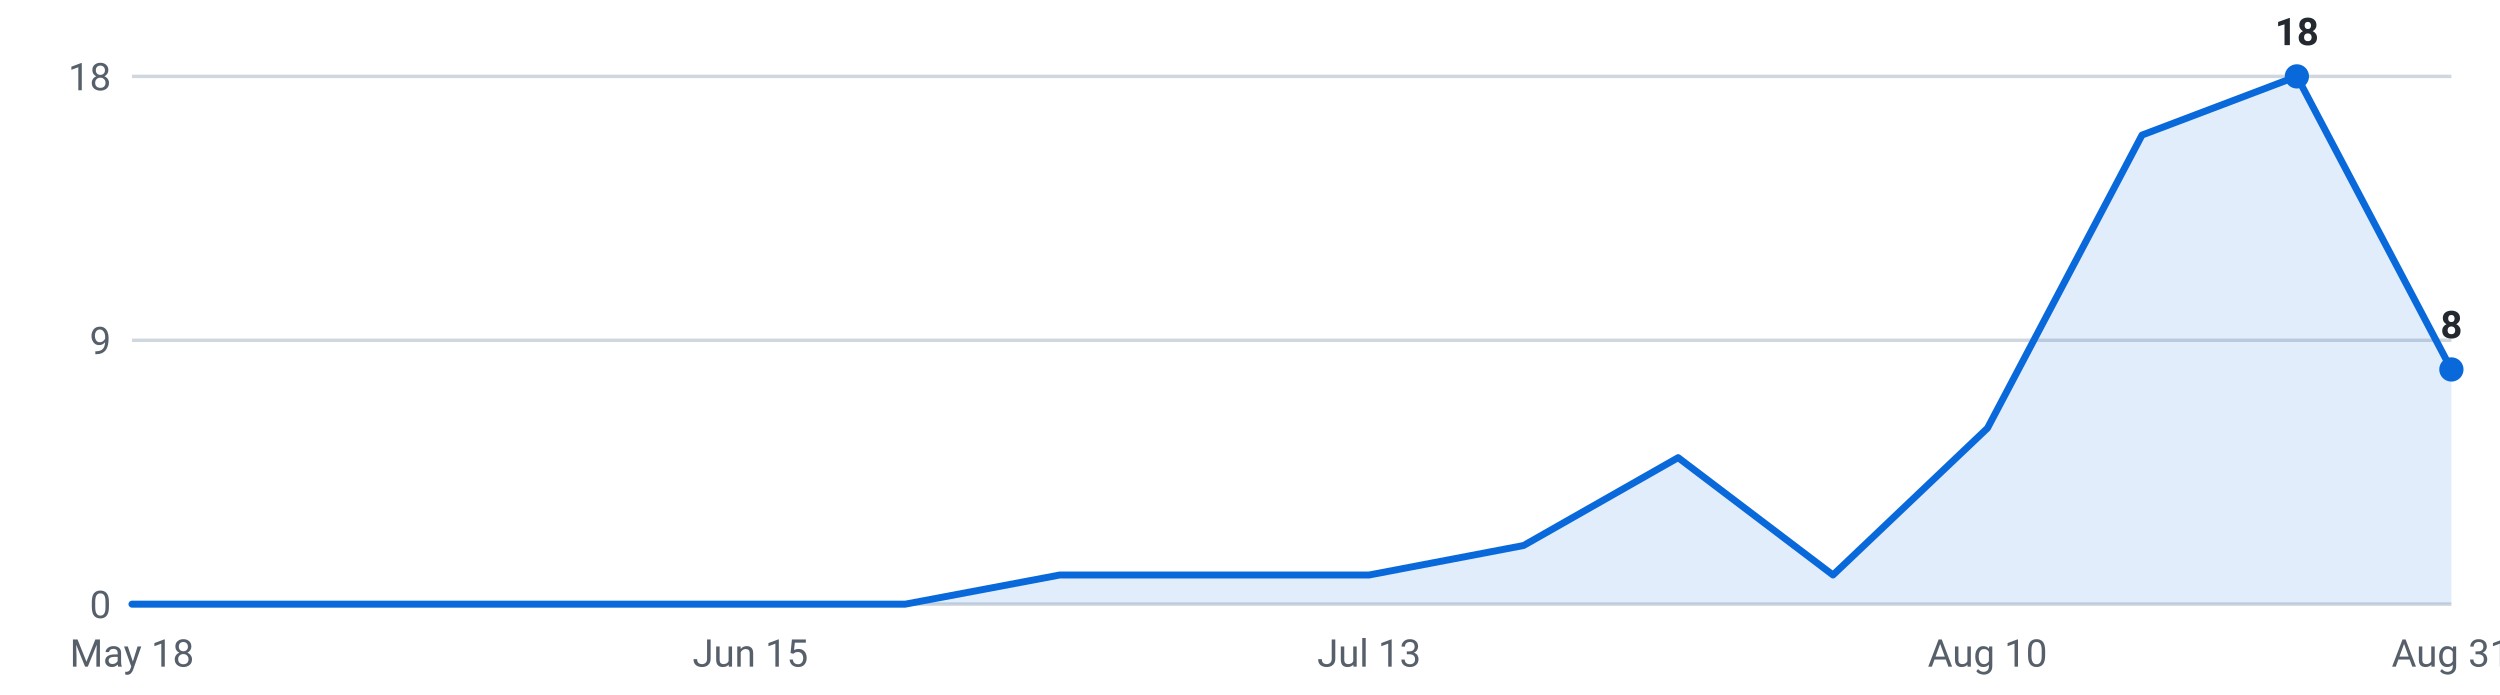
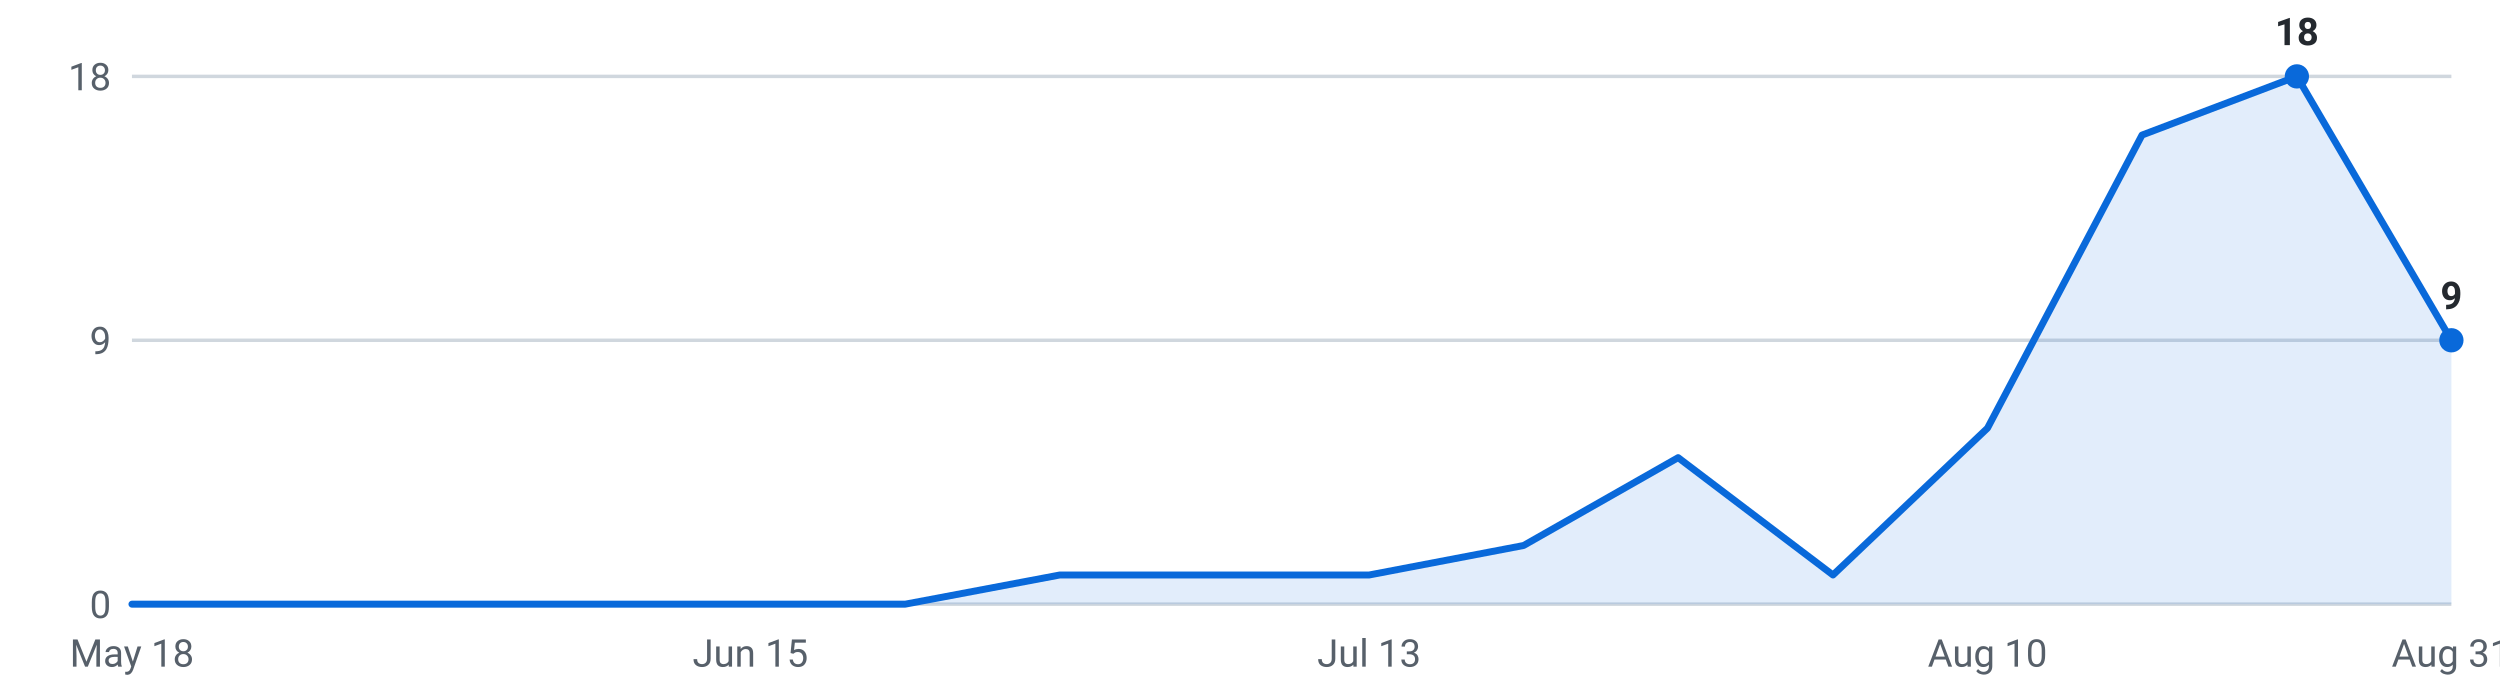
<svg xmlns="http://www.w3.org/2000/svg" viewBox="0 0 720 200" width="720" height="200" role="img" aria-label="Internships posted per week, last 16 weeks">
  <g font-family="-apple-system,Segoe UI,Roboto,sans-serif" font-size="11">
    <line x1="38" y1="174.0" x2="706" y2="174.0" stroke="#d0d7de" stroke-width="1" />
    <text x="32" y="178.0" text-anchor="end" fill="#57606a">0</text>
    <line x1="38" y1="98.0" x2="706" y2="98.0" stroke="#d0d7de" stroke-width="1" />
    <text x="32" y="102.0" text-anchor="end" fill="#57606a">9</text>
    <line x1="38" y1="22.0" x2="706" y2="22.0" stroke="#d0d7de" stroke-width="1" />
    <text x="32" y="26.0" text-anchor="end" fill="#57606a">18</text>
-     <path d="M38.0,174 L38.0,174.0 L82.5,174.0 L127.1,174.0 L171.6,174.0 L216.1,174.0 L260.7,174.0 L305.2,165.6 L349.7,165.6 L394.3,165.6 L438.8,157.1 L483.3,131.8 L527.9,165.6 L572.4,123.3 L616.9,38.9 L661.5,22.0 L706.0,106.4 L706.0,174 Z" fill="#0969da" fill-opacity="0.12" />
-     <polyline points="38.0,174.0 82.5,174.0 127.1,174.0 171.6,174.0 216.1,174.0 260.7,174.0 305.2,165.6 349.7,165.6 394.3,165.6 438.8,157.1 483.3,131.8 527.9,165.6 572.4,123.3 616.9,38.9 661.5,22.0 706.0,106.4" fill="none" stroke="#0969da" stroke-width="2" stroke-linejoin="round" stroke-linecap="round" />
+     <path d="M38.0,174 L38.0,174.0 L82.5,174.0 L127.1,174.0 L171.6,174.0 L216.1,174.0 L260.7,174.0 L305.2,165.6 L349.7,165.6 L394.3,165.6 L438.8,157.1 L483.3,131.8 L527.9,165.6 L572.4,123.3 L616.9,38.9 L661.5,22.0 L706.0,98.0 L706.0,174 Z" fill="#0969da" fill-opacity="0.12" />
+     <polyline points="38.0,174.0 82.5,174.0 127.1,174.0 171.6,174.0 216.1,174.0 260.7,174.0 305.2,165.6 349.7,165.6 394.3,165.6 438.8,157.1 483.3,131.8 527.9,165.6 572.4,123.3 616.9,38.9 661.5,22.0 706.0,98.0" fill="none" stroke="#0969da" stroke-width="2" stroke-linejoin="round" stroke-linecap="round" />
    <circle cx="661.5" cy="22.0" r="3.5" fill="#0969da" />
    <text x="661.5" y="13.0" text-anchor="middle" fill="#24292f" font-weight="600">18</text>
-     <circle cx="706.0" cy="106.4" r="3.5" fill="#0969da" />
-     <text x="706.0" y="97.4" text-anchor="middle" fill="#24292f" font-weight="600">8</text>
+     <circle cx="706.0" cy="98.0" r="3.5" fill="#0969da" />
+     <text x="706.0" y="89.0" text-anchor="middle" fill="#24292f" font-weight="600">9</text>
    <text x="38.0" y="192" text-anchor="middle" fill="#57606a">May 18</text>
    <text x="216.1" y="192" text-anchor="middle" fill="#57606a">Jun 15</text>
    <text x="394.3" y="192" text-anchor="middle" fill="#57606a">Jul 13</text>
    <text x="572.4" y="192" text-anchor="middle" fill="#57606a">Aug 10</text>
    <text x="706.0" y="192" text-anchor="middle" fill="#57606a">Aug 31</text>
  </g>
</svg>
